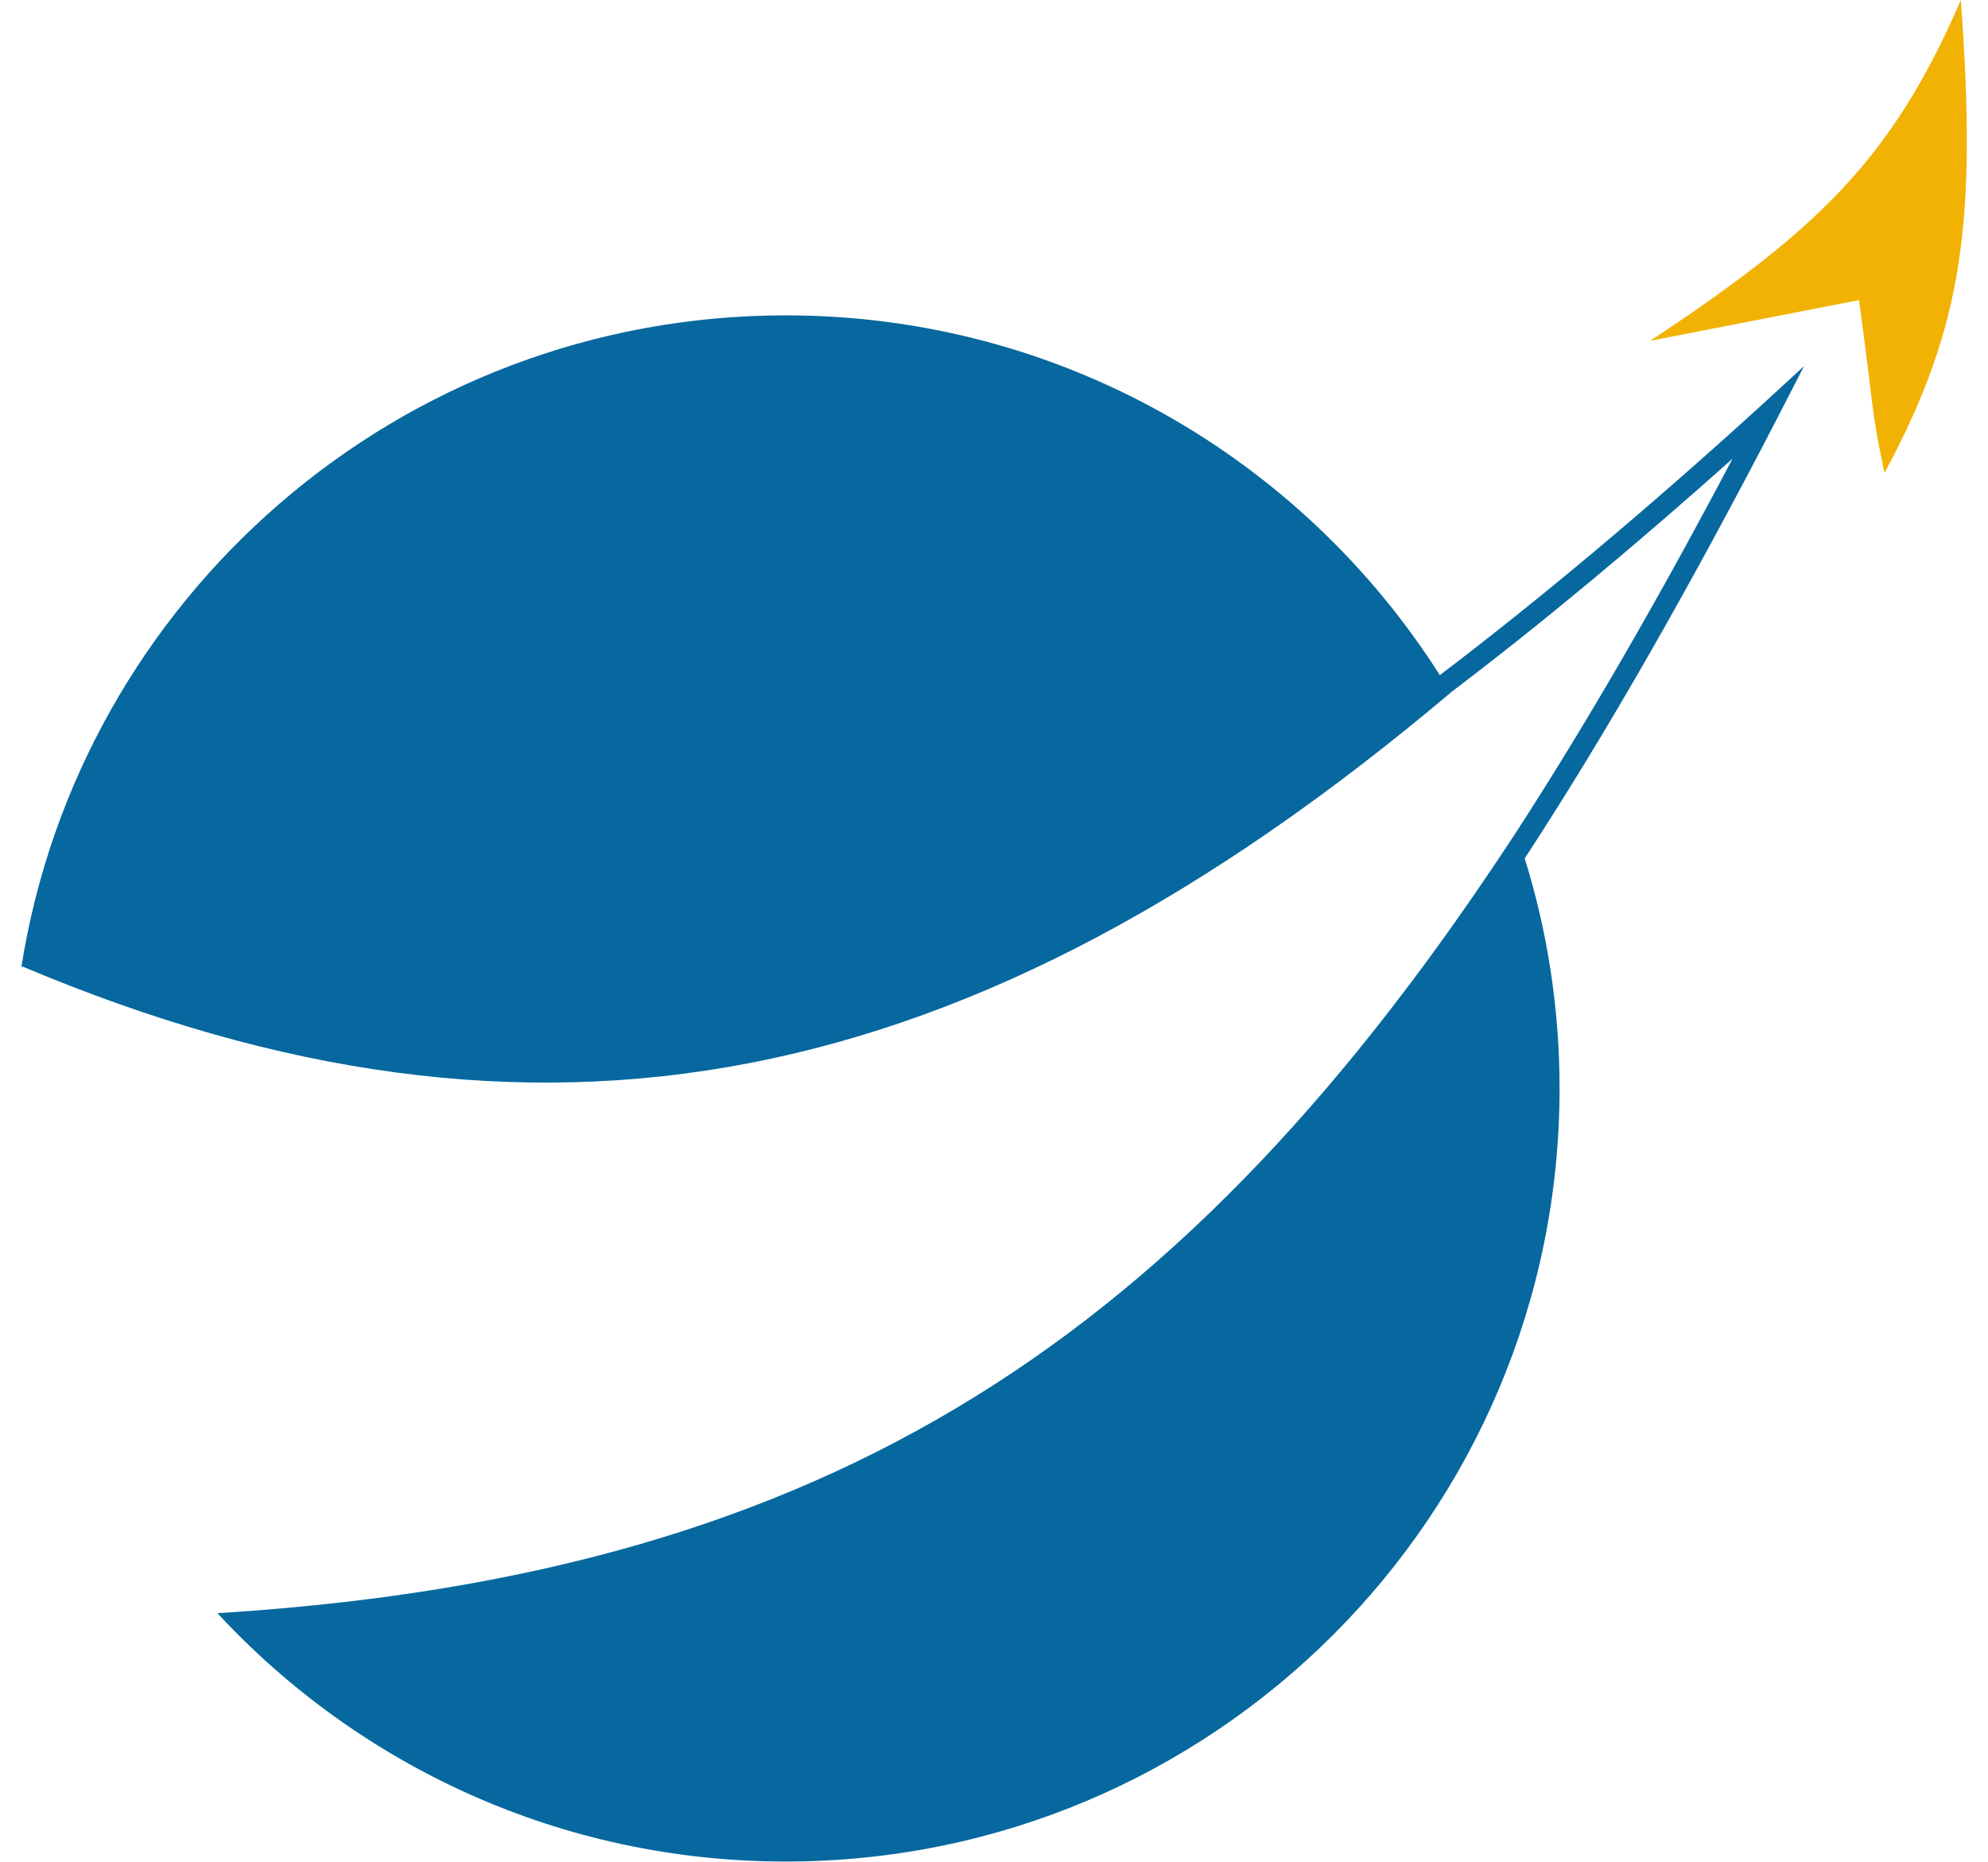
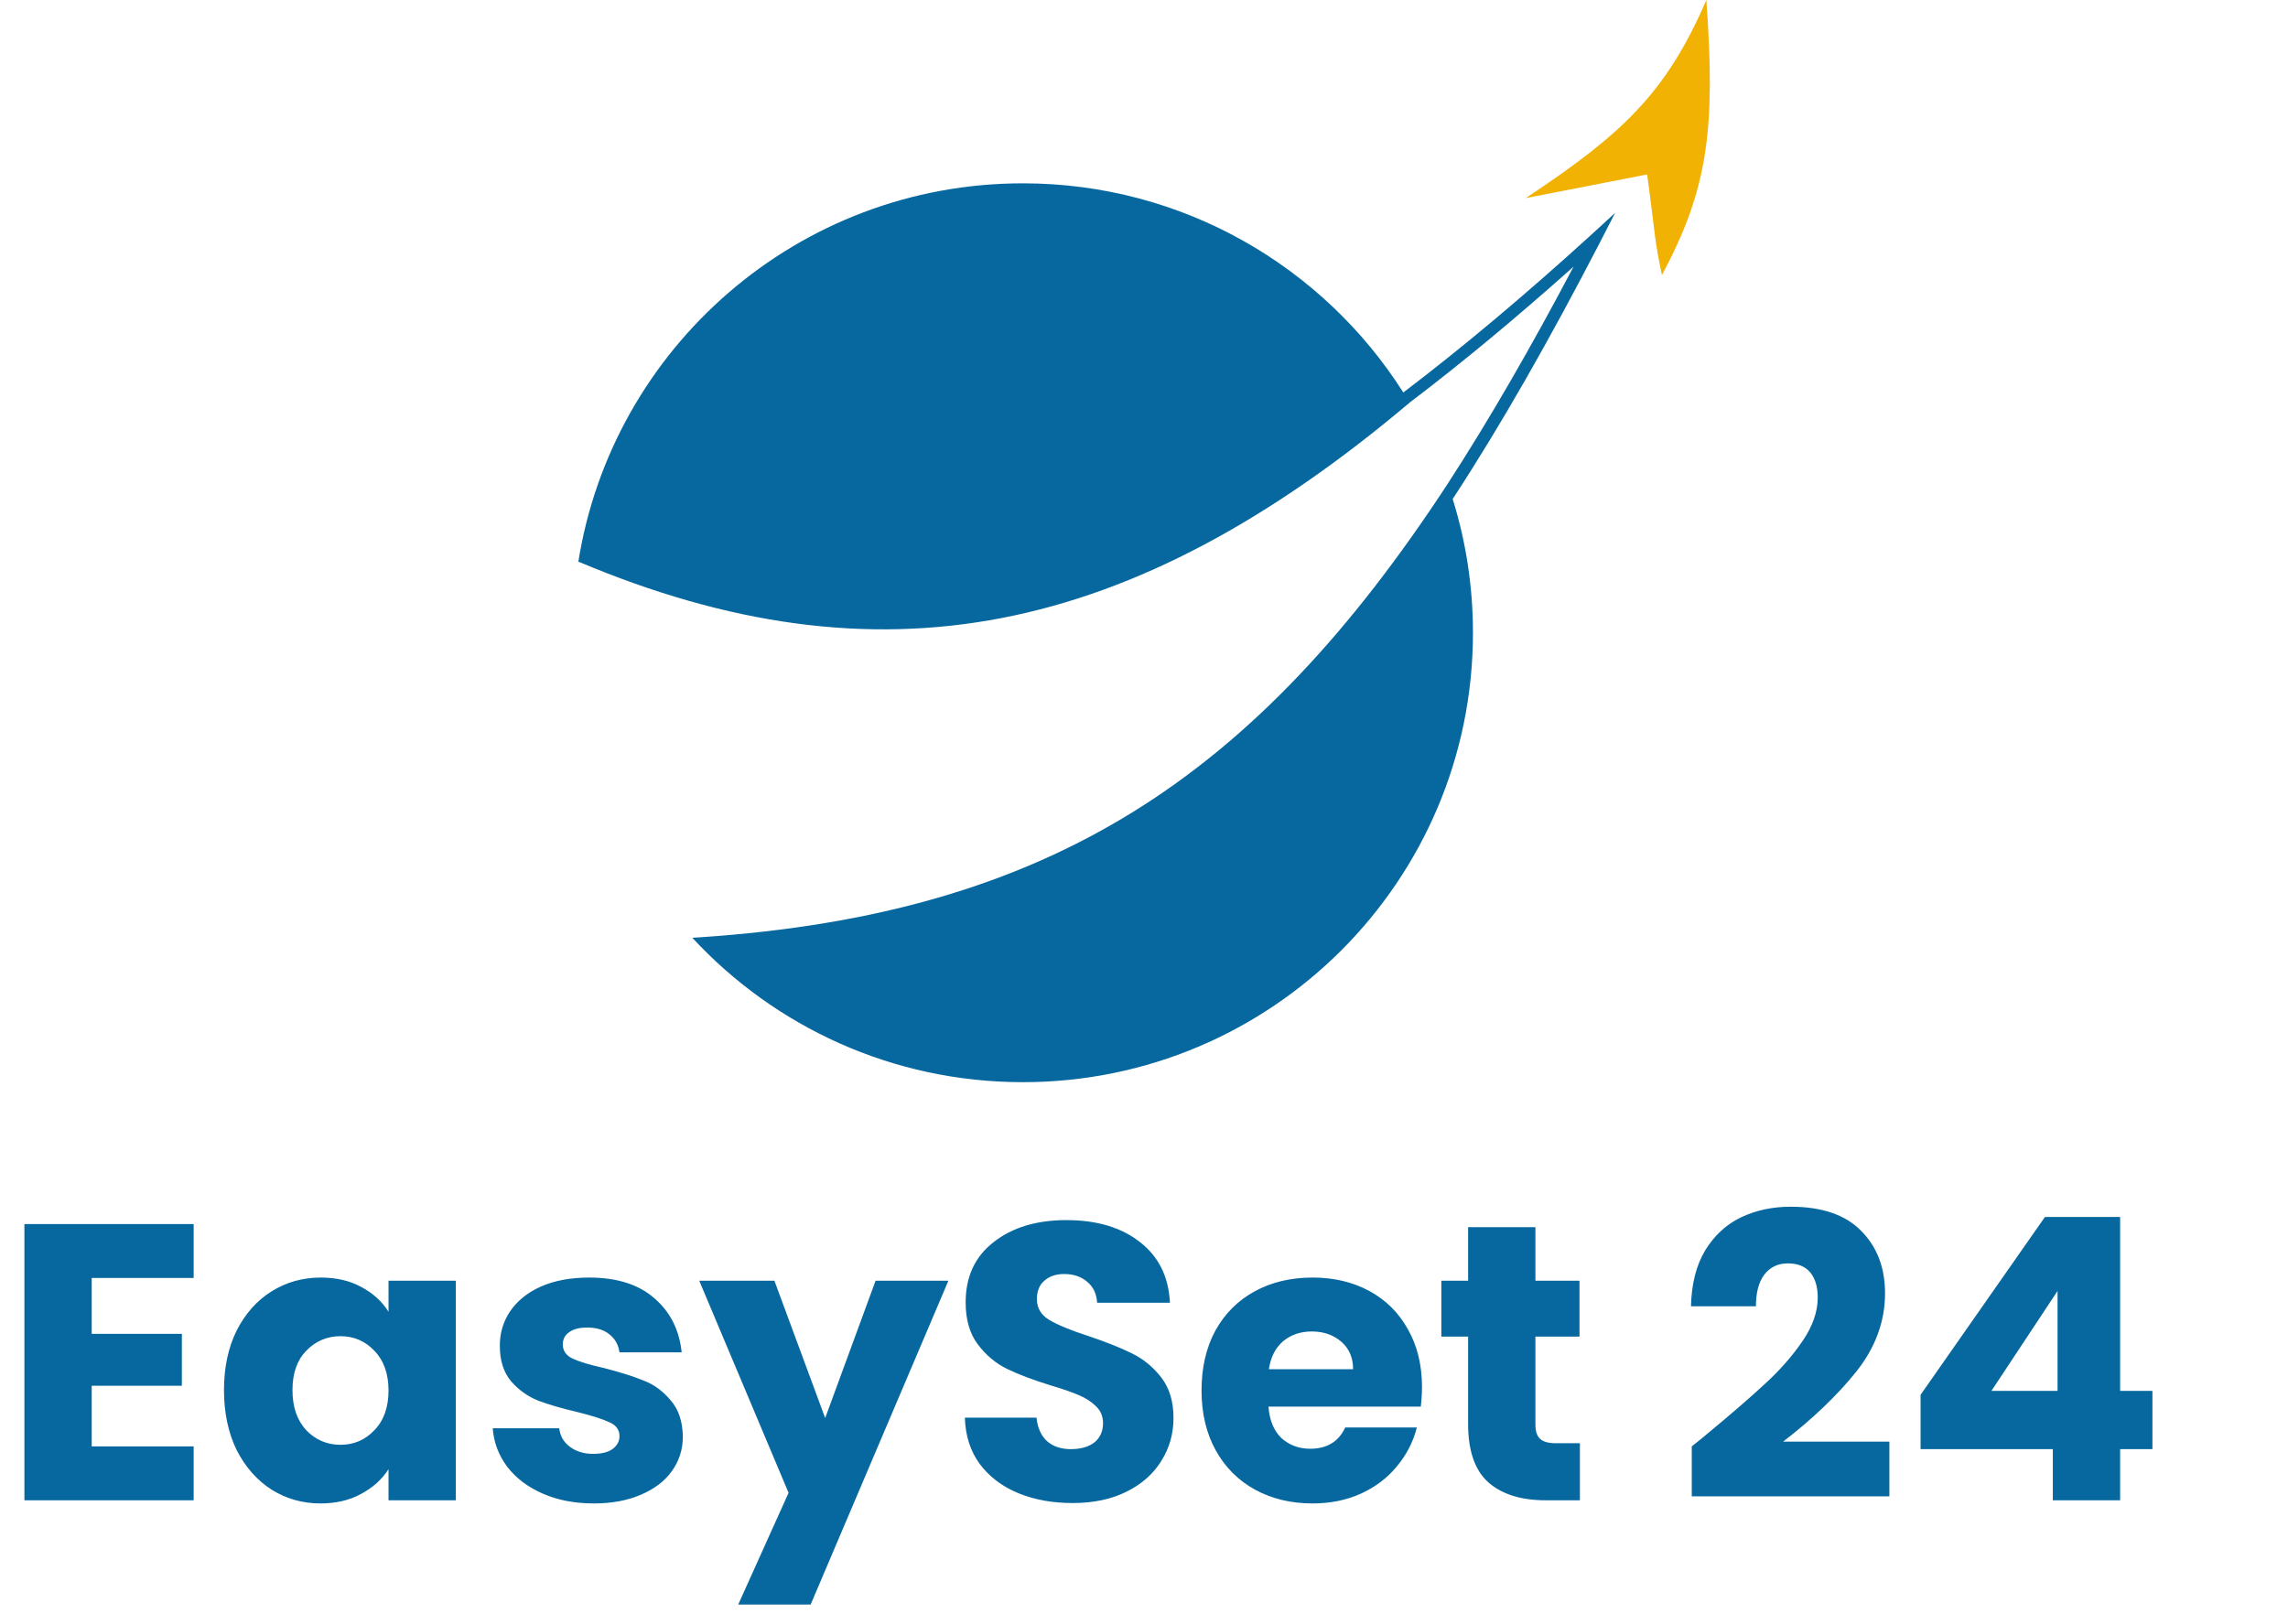
- <svg xmlns="http://www.w3.org/2000/svg" width="47" height="44" viewBox="0 0 47 44" fill="none">
-   <path d="M44.552 11.18C44.224 9.615 44.312 9.738 43.951 7.093L39.016 8.055C42.911 5.469 44.714 3.812 46.358 0C46.733 5.193 46.441 7.674 44.552 11.18Z" fill="#F2B203" />
-   <path d="M36.871 25.727C36.871 35.819 28.68 44 18.576 44C13.265 44 8.482 41.739 5.14 38.129C5.245 38.123 5.351 38.116 5.457 38.109C19.686 37.155 28.034 31.61 35.843 19.672C37.542 17.051 39.233 14.117 40.96 10.842C38.674 12.883 36.462 14.727 34.294 16.371L34.295 16.373C22.939 25.951 12.709 27.984 0.522 22.841C0.515 22.857 0.508 22.873 0.5 22.89C1.865 14.145 9.438 7.454 18.576 7.454C25.083 7.454 30.796 10.847 34.04 15.958C36.485 14.1 38.999 11.983 41.609 9.61C41.954 9.296 42.3 8.978 42.649 8.656C42.435 9.076 42.222 9.491 42.01 9.9C40.001 13.779 38.022 17.27 36.047 20.289C36.582 22.006 36.871 23.833 36.871 25.727Z" fill="#07689F" />
+ <svg xmlns="http://www.w3.org/2000/svg" width="93" height="66" viewBox="0 0 93 66" fill="none">
+   <path d="M67.552 11.18C67.224 9.615 67.312 9.738 66.951 7.093L62.016 8.055C65.911 5.469 67.714 3.812 69.358 0C69.733 5.193 69.441 7.674 67.552 11.18Z" fill="#F2B203" />
+   <path d="M59.871 25.727C59.871 35.819 51.68 44 41.576 44C36.265 44 31.482 41.739 28.14 38.129C28.245 38.123 28.351 38.116 28.457 38.109C42.686 37.155 51.034 31.61 58.843 19.672C60.542 17.051 62.233 14.117 63.96 10.842C61.674 12.883 59.462 14.727 57.294 16.371L57.295 16.373C45.939 25.951 35.709 27.984 23.523 22.841C23.515 22.857 23.508 22.873 23.5 22.89C24.865 14.145 32.438 7.454 41.576 7.454C48.083 7.454 53.796 10.847 57.04 15.958C59.485 14.1 61.999 11.983 64.609 9.61C64.954 9.296 65.3 8.978 65.649 8.656C65.435 9.076 65.222 9.491 65.01 9.9C63.001 13.779 61.022 17.27 59.047 20.289C59.582 22.006 59.871 23.833 59.871 25.727Z" fill="#07689F" />
+   <path d="M3.728 51.96V54.232H7.392V56.344H3.728V58.808H7.872V61H0.992V49.768H7.872V51.96H3.728ZM9.104 56.52C9.104 55.603 9.275 54.797 9.616 54.104C9.968 53.411 10.443 52.877 11.04 52.504C11.638 52.131 12.304 51.944 13.04 51.944C13.67 51.944 14.219 52.072 14.688 52.328C15.168 52.584 15.536 52.92 15.792 53.336V52.072H18.528V61H15.792V59.736C15.526 60.152 15.152 60.488 14.672 60.744C14.203 61 13.654 61.128 13.024 61.128C12.299 61.128 11.638 60.941 11.04 60.568C10.443 60.184 9.968 59.645 9.616 58.952C9.275 58.248 9.104 57.437 9.104 56.52ZM15.792 56.536C15.792 55.853 15.6 55.315 15.216 54.92C14.843 54.525 14.384 54.328 13.84 54.328C13.296 54.328 12.832 54.525 12.448 54.92C12.075 55.304 11.888 55.837 11.888 56.52C11.888 57.203 12.075 57.747 12.448 58.152C12.832 58.547 13.296 58.744 13.84 58.744C14.384 58.744 14.843 58.547 15.216 58.152C15.6 57.757 15.792 57.219 15.792 56.536ZM24.14 61.128C23.361 61.128 22.668 60.995 22.06 60.728C21.452 60.461 20.972 60.099 20.62 59.64C20.268 59.171 20.07 58.648 20.028 58.072H22.732C22.764 58.381 22.908 58.632 23.164 58.824C23.42 59.016 23.734 59.112 24.108 59.112C24.449 59.112 24.71 59.048 24.892 58.92C25.084 58.781 25.18 58.605 25.18 58.392C25.18 58.136 25.046 57.949 24.78 57.832C24.513 57.704 24.081 57.565 23.484 57.416C22.844 57.267 22.31 57.112 21.884 56.952C21.457 56.781 21.089 56.52 20.78 56.168C20.47 55.805 20.316 55.32 20.316 54.712C20.316 54.2 20.454 53.736 20.732 53.32C21.02 52.893 21.436 52.557 21.98 52.312C22.534 52.067 23.19 51.944 23.948 51.944C25.068 51.944 25.948 52.221 26.588 52.776C27.238 53.331 27.612 54.067 27.708 54.984H25.18C25.137 54.675 24.998 54.429 24.764 54.248C24.54 54.067 24.241 53.976 23.868 53.976C23.548 53.976 23.302 54.04 23.132 54.168C22.961 54.285 22.876 54.451 22.876 54.664C22.876 54.92 23.009 55.112 23.276 55.24C23.553 55.368 23.98 55.496 24.556 55.624C25.217 55.795 25.756 55.965 26.172 56.136C26.588 56.296 26.95 56.563 27.26 56.936C27.58 57.299 27.745 57.789 27.756 58.408C27.756 58.931 27.606 59.4 27.308 59.816C27.02 60.221 26.598 60.541 26.044 60.776C25.5 61.011 24.865 61.128 24.14 61.128ZM38.55 52.072L32.95 65.24H30.006L32.053 60.696L28.422 52.072H31.477L33.541 57.656L35.59 52.072H38.55ZM43.603 61.112C42.782 61.112 42.045 60.979 41.395 60.712C40.744 60.445 40.221 60.051 39.827 59.528C39.443 59.005 39.24 58.376 39.219 57.64H42.131C42.173 58.056 42.318 58.376 42.563 58.6C42.808 58.813 43.128 58.92 43.523 58.92C43.928 58.92 44.248 58.829 44.483 58.648C44.718 58.456 44.835 58.195 44.835 57.864C44.835 57.587 44.739 57.357 44.547 57.176C44.365 56.995 44.136 56.845 43.859 56.728C43.592 56.611 43.208 56.477 42.707 56.328C41.981 56.104 41.389 55.88 40.931 55.656C40.472 55.432 40.078 55.101 39.747 54.664C39.416 54.227 39.251 53.656 39.251 52.952C39.251 51.907 39.63 51.091 40.387 50.504C41.144 49.907 42.131 49.608 43.347 49.608C44.584 49.608 45.581 49.907 46.339 50.504C47.096 51.091 47.502 51.912 47.555 52.968H44.595C44.574 52.605 44.44 52.323 44.195 52.12C43.95 51.907 43.635 51.8 43.251 51.8C42.92 51.8 42.654 51.891 42.451 52.072C42.248 52.243 42.147 52.493 42.147 52.824C42.147 53.187 42.318 53.469 42.659 53.672C43 53.875 43.533 54.093 44.259 54.328C44.984 54.573 45.571 54.808 46.019 55.032C46.477 55.256 46.872 55.581 47.203 56.008C47.533 56.435 47.699 56.984 47.699 57.656C47.699 58.296 47.533 58.877 47.203 59.4C46.883 59.923 46.413 60.339 45.795 60.648C45.176 60.957 44.446 61.112 43.603 61.112ZM57.799 56.392C57.799 56.648 57.783 56.915 57.751 57.192H51.559C51.601 57.747 51.777 58.173 52.087 58.472C52.407 58.76 52.796 58.904 53.255 58.904C53.937 58.904 54.412 58.616 54.679 58.04H57.591C57.441 58.627 57.169 59.155 56.775 59.624C56.391 60.093 55.905 60.461 55.319 60.728C54.732 60.995 54.076 61.128 53.351 61.128C52.476 61.128 51.697 60.941 51.015 60.568C50.332 60.195 49.799 59.661 49.415 58.968C49.031 58.275 48.839 57.464 48.839 56.536C48.839 55.608 49.025 54.797 49.399 54.104C49.783 53.411 50.316 52.877 50.999 52.504C51.681 52.131 52.465 51.944 53.351 51.944C54.215 51.944 54.983 52.125 55.655 52.488C56.327 52.851 56.849 53.368 57.223 54.04C57.607 54.712 57.799 55.496 57.799 56.392ZM54.999 55.672C54.999 55.203 54.839 54.829 54.519 54.552C54.199 54.275 53.799 54.136 53.319 54.136C52.86 54.136 52.471 54.269 52.151 54.536C51.841 54.803 51.649 55.181 51.575 55.672H54.999ZM64.218 58.68V61H62.826C61.834 61 61.061 60.76 60.506 60.28C59.951 59.789 59.674 58.995 59.674 57.896V54.344H58.586V52.072H59.674V49.896H62.41V52.072H64.202V54.344H62.41V57.928C62.41 58.195 62.474 58.387 62.602 58.504C62.73 58.621 62.943 58.68 63.242 58.68H64.218ZM68.765 58.808C69.127 58.52 69.293 58.387 69.261 58.408C70.306 57.544 71.127 56.835 71.725 56.28C72.333 55.725 72.845 55.144 73.261 54.536C73.677 53.928 73.885 53.336 73.885 52.76C73.885 52.323 73.783 51.981 73.581 51.736C73.378 51.491 73.074 51.368 72.669 51.368C72.263 51.368 71.943 51.523 71.709 51.832C71.485 52.131 71.373 52.557 71.373 53.112H68.733C68.754 52.205 68.946 51.448 69.309 50.84C69.682 50.232 70.167 49.784 70.765 49.496C71.373 49.208 72.045 49.064 72.781 49.064C74.05 49.064 75.005 49.389 75.645 50.04C76.295 50.691 76.621 51.539 76.621 52.584C76.621 53.725 76.231 54.787 75.453 55.768C74.674 56.739 73.682 57.688 72.477 58.616H76.797V60.84H68.765V58.808ZM78.065 58.92V56.712L83.121 49.48H86.177V56.552H87.489V58.92H86.177V61H83.441V58.92H78.065ZM83.633 52.488L80.945 56.552H83.633V52.488Z" fill="#07689F" />
</svg>
